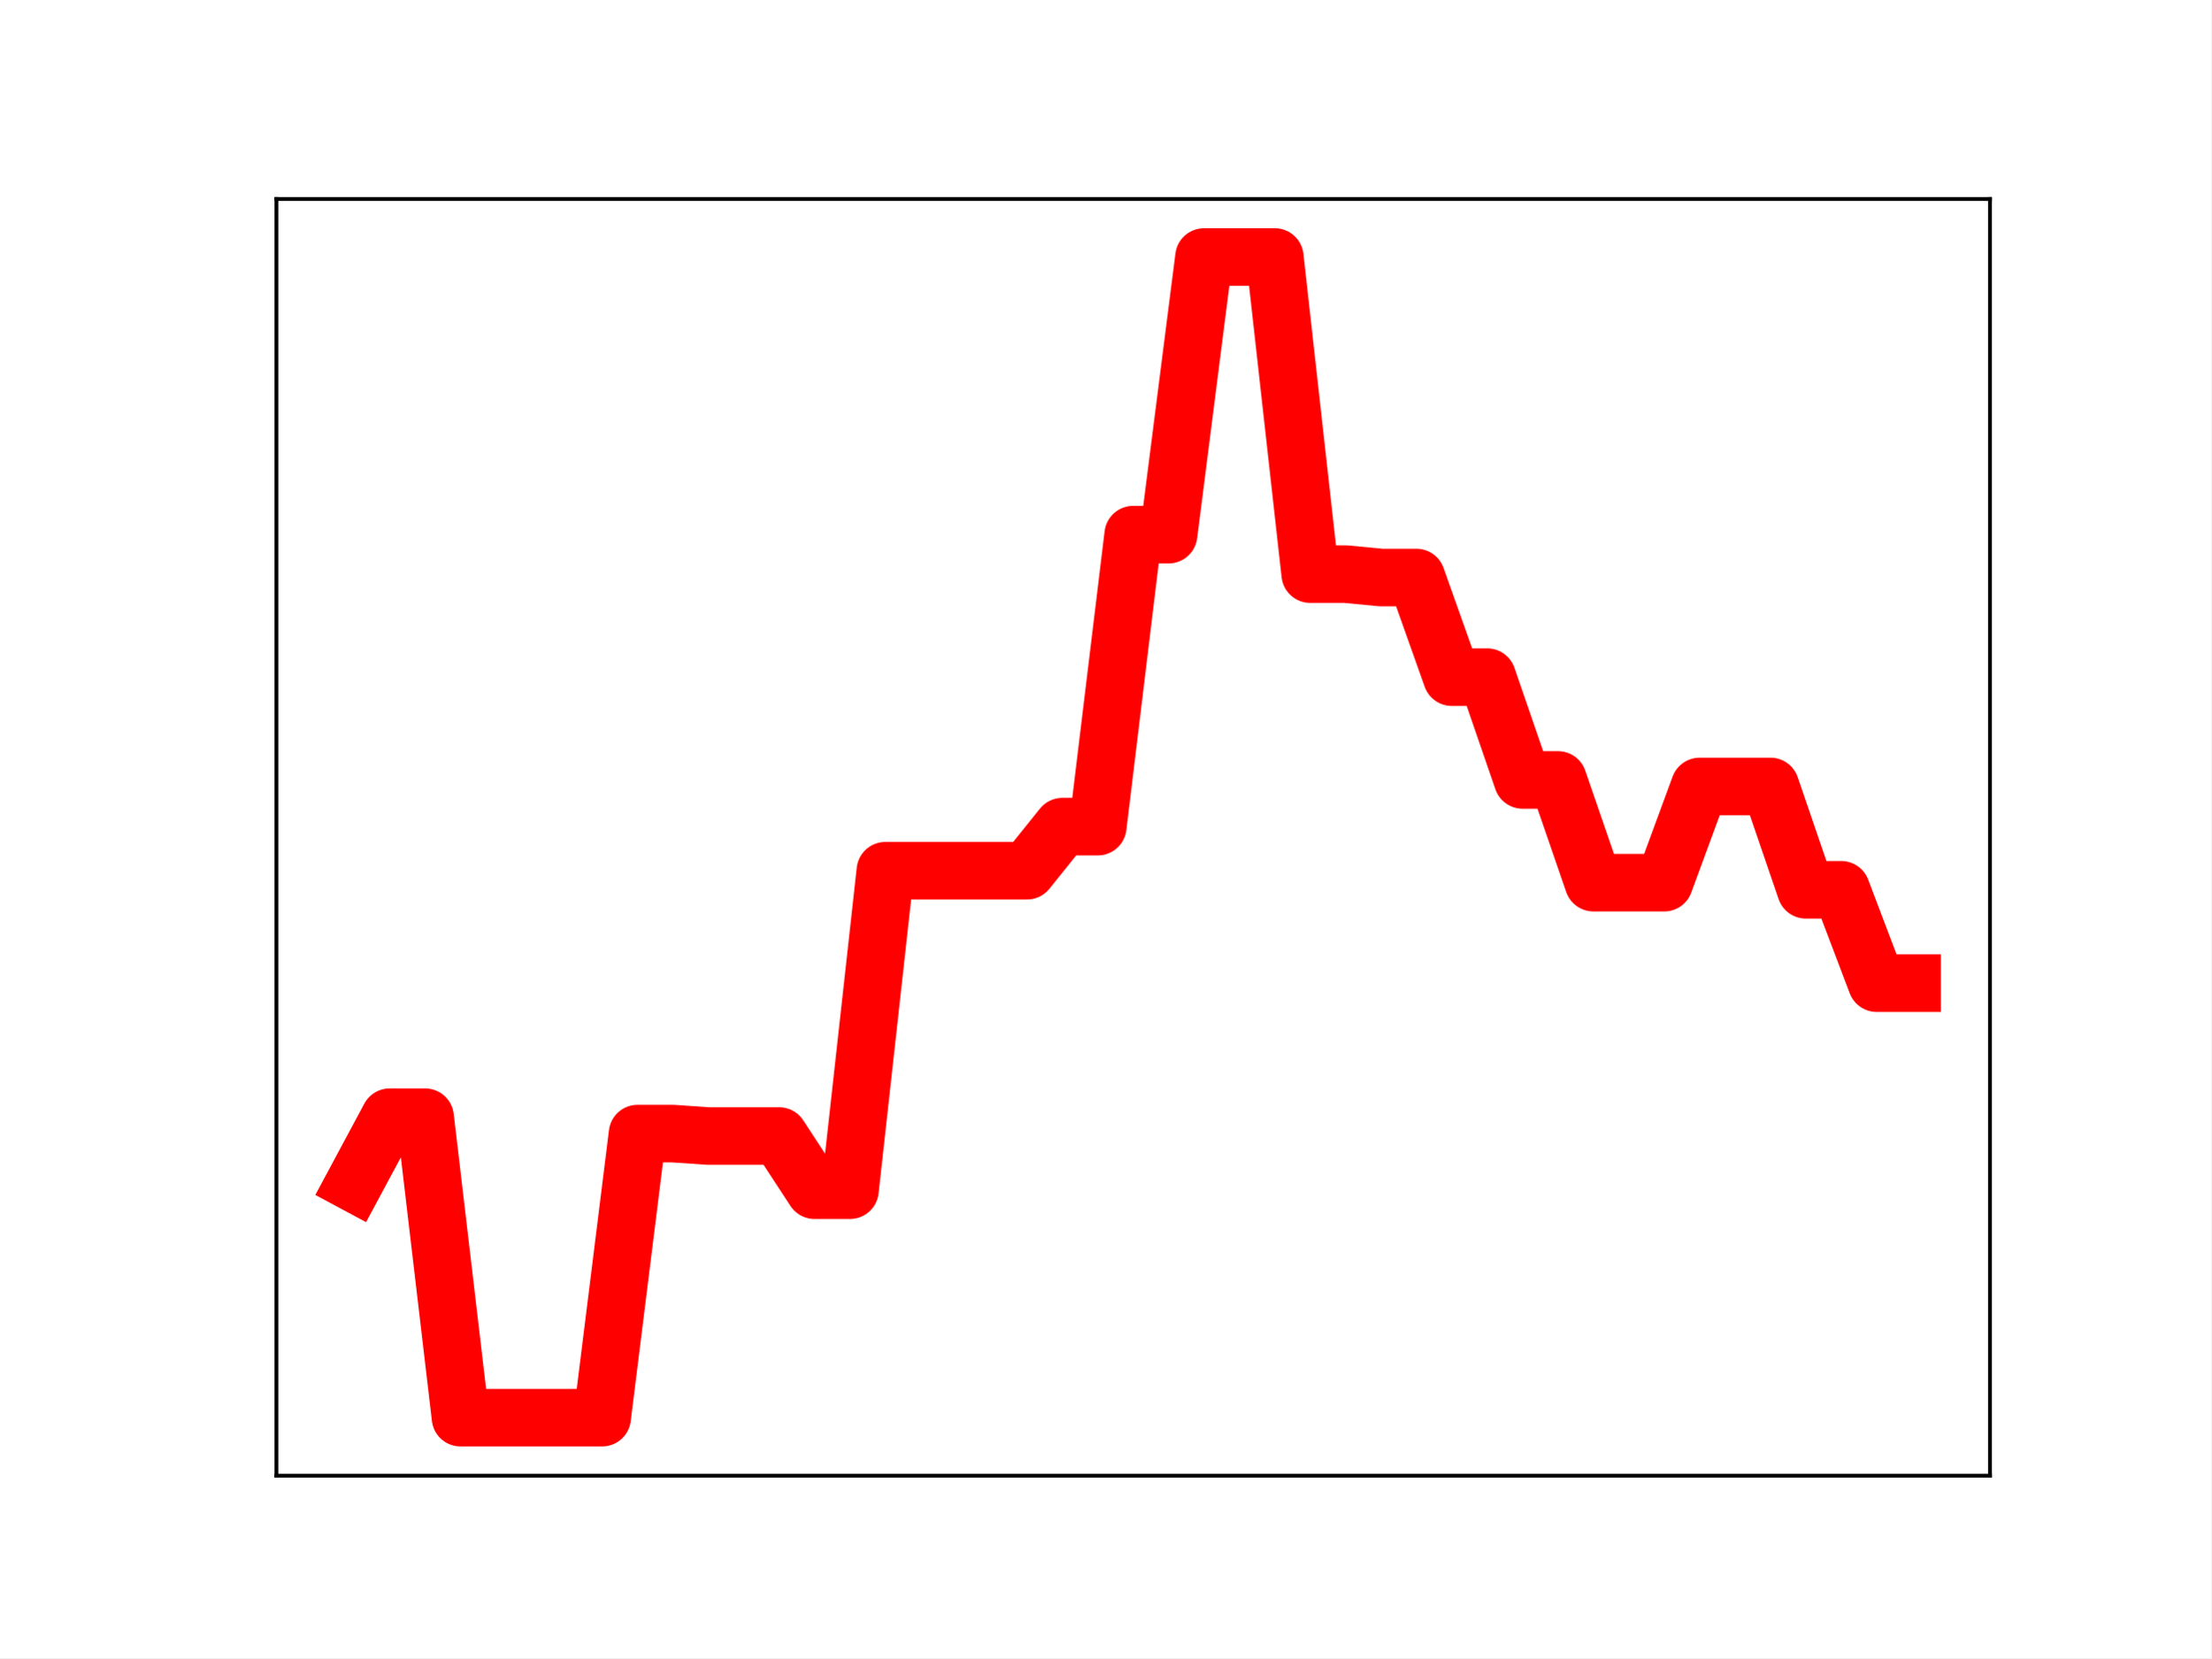
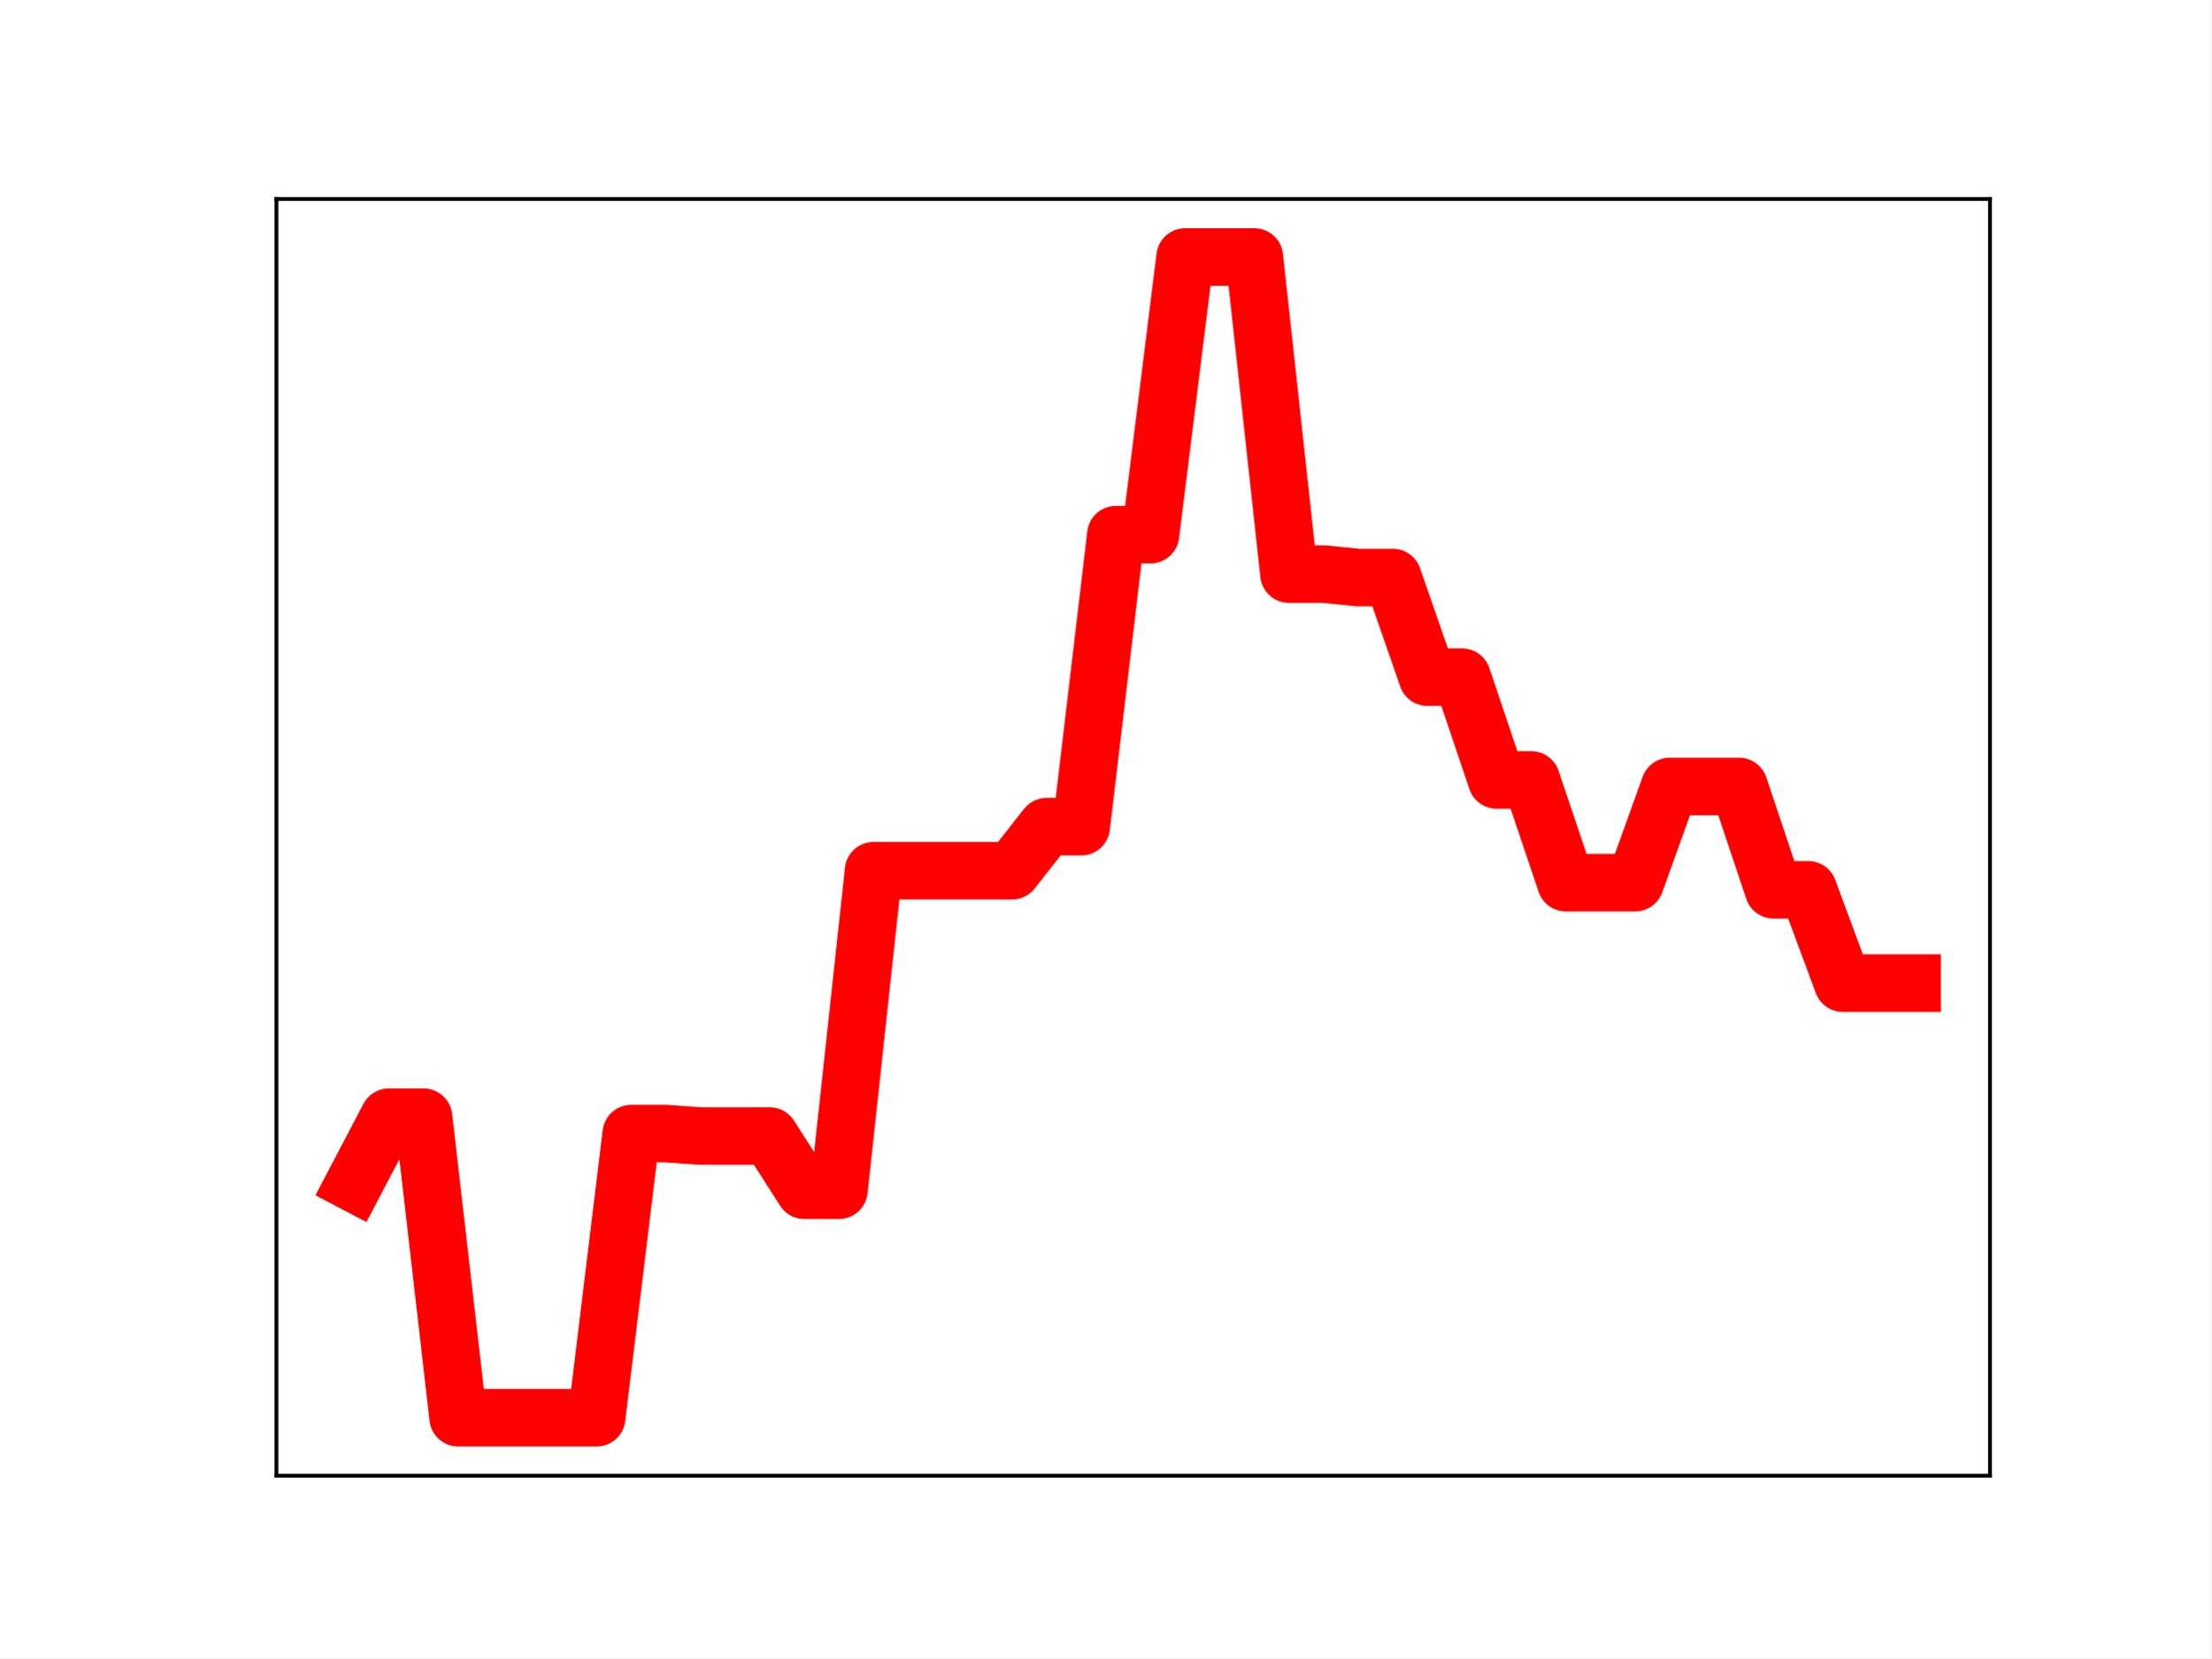
<svg xmlns="http://www.w3.org/2000/svg" xmlns:xlink="http://www.w3.org/1999/xlink" height="345.6pt" version="1.1" viewBox="0 0 460.8 345.6" width="460.8pt">
  <defs>
    <style type="text/css">
*{stroke-linecap:butt;stroke-linejoin:round;}
  </style>
  </defs>
  <g id="figure_1">
    <g id="patch_1">
      <path d="M 0 345.6  L 460.8 345.6  L 460.8 0  L 0 0  z " style="fill:#ffffff;" />
    </g>
    <g id="axes_1">
      <g id="patch_2">
        <path d="M 57.6 307.584  L 414.72 307.584  L 414.72 41.472  L 57.6 41.472  z " style="fill:#ffffff;" />
      </g>
      <g id="line2d_1">
-         <path clip-path="url(#p9fa24e3534)" d="M 73.833 246.613  L 81.211 232.861  L 88.59 232.861  L 95.968 295.488  L 103.347 295.488  L 110.725 295.488  L 118.104 295.488  L 125.482 295.488  L 132.861 236.28  L 140.239 236.28  L 147.618 236.789  L 154.996 236.789  L 162.375 236.789  L 169.753 248.08  L 177.132 248.08  L 184.51 181.487  L 191.889 181.487  L 199.267 181.487  L 206.646 181.487  L 214.024 181.487  L 221.403 172.298  L 228.781 172.298  L 236.16 111.433  L 243.539 111.433  L 250.917 53.568  L 258.296 53.568  L 265.674 53.568  L 273.053 119.661  L 280.431 119.661  L 287.81 120.372  L 295.188 120.372  L 302.567 141.139  L 309.945 141.139  L 317.324 162.564  L 324.702 162.564  L 332.081 183.975  L 339.459 183.975  L 346.838 183.975  L 354.216 163.921  L 361.595 163.921  L 368.973 163.921  L 376.352 185.465  L 383.73 185.465  L 391.109 204.922  L 398.487 204.922  " style="fill:none;stroke:#ff0000;stroke-linecap:square;stroke-width:12;" />
+         <path clip-path="url(#pcae947d768)" d="M 73.833 246.613  L 81.047 232.861  L 88.262 232.861  L 95.476 295.488  L 102.691 295.488  L 109.905 295.488  L 117.12 295.488  L 124.335 295.488  L 131.549 236.28  L 138.764 236.28  L 145.978 236.789  L 153.193 236.789  L 160.407 236.789  L 167.622 248.08  L 174.836 248.08  L 182.051 181.487  L 189.265 181.487  L 196.48 181.487  L 203.695 181.487  L 210.909 181.487  L 218.124 172.298  L 225.338 172.298  L 232.553 111.433  L 239.767 111.433  L 246.982 53.568  L 254.196 53.568  L 261.411 53.568  L 268.625 119.661  L 275.84 119.661  L 283.055 120.372  L 290.269 120.372  L 297.484 141.139  L 304.698 141.139  L 311.913 162.564  L 319.127 162.564  L 326.342 183.975  L 333.556 183.975  L 340.771 183.975  L 347.985 163.921  L 355.2 163.921  L 362.415 163.921  L 369.629 185.465  L 376.844 185.465  L 384.058 204.922  L 391.273 204.922  L 398.487 204.922  " style="fill:none;stroke:#ff0000;stroke-linecap:square;stroke-width:12;" />
        <defs>
-           <path d="M 0 3  C 0.796 3 1.559 2.684 2.121 2.121  C 2.684 1.559 3 0.796 3 0  C 3 -0.796 2.684 -1.559 2.121 -2.121  C 1.559 -2.684 0.796 -3 0 -3  C -0.796 -3 -1.559 -2.684 -2.121 -2.121  C -2.684 -1.559 -3 -0.796 -3 0  C -3 0.796 -2.684 1.559 -2.121 2.121  C -1.559 2.684 -0.796 3 0 3  z " id="m312b4a5fe9" style="stroke:#ff0000;" />
+           <path d="M 0 3  C 0.796 3 1.559 2.684 2.121 2.121  C 2.684 1.559 3 0.796 3 0  C 3 -0.796 2.684 -1.559 2.121 -2.121  C 1.559 -2.684 0.796 -3 0 -3  C -0.796 -3 -1.559 -2.684 -2.121 -2.121  C -2.684 -1.559 -3 -0.796 -3 0  C -3 0.796 -2.684 1.559 -2.121 2.121  C -1.559 2.684 -0.796 3 0 3  z " id="m611943f074" style="stroke:#ff0000;" />
        </defs>
-         <g clip-path="url(#p9fa24e3534)">
-           <use style="fill:#ff0000;stroke:#ff0000;" x="73.833" xlink:href="#m312b4a5fe9" y="246.613" />
-           <use style="fill:#ff0000;stroke:#ff0000;" x="81.211" xlink:href="#m312b4a5fe9" y="232.861" />
-           <use style="fill:#ff0000;stroke:#ff0000;" x="88.59" xlink:href="#m312b4a5fe9" y="232.861" />
-           <use style="fill:#ff0000;stroke:#ff0000;" x="95.968" xlink:href="#m312b4a5fe9" y="295.488" />
-           <use style="fill:#ff0000;stroke:#ff0000;" x="103.347" xlink:href="#m312b4a5fe9" y="295.488" />
-           <use style="fill:#ff0000;stroke:#ff0000;" x="110.725" xlink:href="#m312b4a5fe9" y="295.488" />
-           <use style="fill:#ff0000;stroke:#ff0000;" x="118.104" xlink:href="#m312b4a5fe9" y="295.488" />
-           <use style="fill:#ff0000;stroke:#ff0000;" x="125.482" xlink:href="#m312b4a5fe9" y="295.488" />
-           <use style="fill:#ff0000;stroke:#ff0000;" x="132.861" xlink:href="#m312b4a5fe9" y="236.28" />
-           <use style="fill:#ff0000;stroke:#ff0000;" x="140.239" xlink:href="#m312b4a5fe9" y="236.28" />
-           <use style="fill:#ff0000;stroke:#ff0000;" x="147.618" xlink:href="#m312b4a5fe9" y="236.789" />
-           <use style="fill:#ff0000;stroke:#ff0000;" x="154.996" xlink:href="#m312b4a5fe9" y="236.789" />
-           <use style="fill:#ff0000;stroke:#ff0000;" x="162.375" xlink:href="#m312b4a5fe9" y="236.789" />
-           <use style="fill:#ff0000;stroke:#ff0000;" x="169.753" xlink:href="#m312b4a5fe9" y="248.08" />
-           <use style="fill:#ff0000;stroke:#ff0000;" x="177.132" xlink:href="#m312b4a5fe9" y="248.08" />
-           <use style="fill:#ff0000;stroke:#ff0000;" x="184.51" xlink:href="#m312b4a5fe9" y="181.487" />
-           <use style="fill:#ff0000;stroke:#ff0000;" x="191.889" xlink:href="#m312b4a5fe9" y="181.487" />
-           <use style="fill:#ff0000;stroke:#ff0000;" x="199.267" xlink:href="#m312b4a5fe9" y="181.487" />
-           <use style="fill:#ff0000;stroke:#ff0000;" x="206.646" xlink:href="#m312b4a5fe9" y="181.487" />
-           <use style="fill:#ff0000;stroke:#ff0000;" x="214.024" xlink:href="#m312b4a5fe9" y="181.487" />
-           <use style="fill:#ff0000;stroke:#ff0000;" x="221.403" xlink:href="#m312b4a5fe9" y="172.298" />
-           <use style="fill:#ff0000;stroke:#ff0000;" x="228.781" xlink:href="#m312b4a5fe9" y="172.298" />
-           <use style="fill:#ff0000;stroke:#ff0000;" x="236.16" xlink:href="#m312b4a5fe9" y="111.433" />
-           <use style="fill:#ff0000;stroke:#ff0000;" x="243.539" xlink:href="#m312b4a5fe9" y="111.433" />
-           <use style="fill:#ff0000;stroke:#ff0000;" x="250.917" xlink:href="#m312b4a5fe9" y="53.568" />
-           <use style="fill:#ff0000;stroke:#ff0000;" x="258.296" xlink:href="#m312b4a5fe9" y="53.568" />
-           <use style="fill:#ff0000;stroke:#ff0000;" x="265.674" xlink:href="#m312b4a5fe9" y="53.568" />
-           <use style="fill:#ff0000;stroke:#ff0000;" x="273.053" xlink:href="#m312b4a5fe9" y="119.661" />
-           <use style="fill:#ff0000;stroke:#ff0000;" x="280.431" xlink:href="#m312b4a5fe9" y="119.661" />
-           <use style="fill:#ff0000;stroke:#ff0000;" x="287.81" xlink:href="#m312b4a5fe9" y="120.372" />
-           <use style="fill:#ff0000;stroke:#ff0000;" x="295.188" xlink:href="#m312b4a5fe9" y="120.372" />
-           <use style="fill:#ff0000;stroke:#ff0000;" x="302.567" xlink:href="#m312b4a5fe9" y="141.139" />
-           <use style="fill:#ff0000;stroke:#ff0000;" x="309.945" xlink:href="#m312b4a5fe9" y="141.139" />
-           <use style="fill:#ff0000;stroke:#ff0000;" x="317.324" xlink:href="#m312b4a5fe9" y="162.564" />
-           <use style="fill:#ff0000;stroke:#ff0000;" x="324.702" xlink:href="#m312b4a5fe9" y="162.564" />
-           <use style="fill:#ff0000;stroke:#ff0000;" x="332.081" xlink:href="#m312b4a5fe9" y="183.975" />
-           <use style="fill:#ff0000;stroke:#ff0000;" x="339.459" xlink:href="#m312b4a5fe9" y="183.975" />
-           <use style="fill:#ff0000;stroke:#ff0000;" x="346.838" xlink:href="#m312b4a5fe9" y="183.975" />
-           <use style="fill:#ff0000;stroke:#ff0000;" x="354.216" xlink:href="#m312b4a5fe9" y="163.921" />
-           <use style="fill:#ff0000;stroke:#ff0000;" x="361.595" xlink:href="#m312b4a5fe9" y="163.921" />
-           <use style="fill:#ff0000;stroke:#ff0000;" x="368.973" xlink:href="#m312b4a5fe9" y="163.921" />
-           <use style="fill:#ff0000;stroke:#ff0000;" x="376.352" xlink:href="#m312b4a5fe9" y="185.465" />
-           <use style="fill:#ff0000;stroke:#ff0000;" x="383.73" xlink:href="#m312b4a5fe9" y="185.465" />
-           <use style="fill:#ff0000;stroke:#ff0000;" x="391.109" xlink:href="#m312b4a5fe9" y="204.922" />
-           <use style="fill:#ff0000;stroke:#ff0000;" x="398.487" xlink:href="#m312b4a5fe9" y="204.922" />
+         <g clip-path="url(#pcae947d768)">
+           <use style="fill:#ff0000;stroke:#ff0000;" x="73.833" xlink:href="#m611943f074" y="246.613" />
+           <use style="fill:#ff0000;stroke:#ff0000;" x="81.047" xlink:href="#m611943f074" y="232.861" />
+           <use style="fill:#ff0000;stroke:#ff0000;" x="88.262" xlink:href="#m611943f074" y="232.861" />
+           <use style="fill:#ff0000;stroke:#ff0000;" x="95.476" xlink:href="#m611943f074" y="295.488" />
+           <use style="fill:#ff0000;stroke:#ff0000;" x="102.691" xlink:href="#m611943f074" y="295.488" />
+           <use style="fill:#ff0000;stroke:#ff0000;" x="109.905" xlink:href="#m611943f074" y="295.488" />
+           <use style="fill:#ff0000;stroke:#ff0000;" x="117.12" xlink:href="#m611943f074" y="295.488" />
+           <use style="fill:#ff0000;stroke:#ff0000;" x="124.335" xlink:href="#m611943f074" y="295.488" />
+           <use style="fill:#ff0000;stroke:#ff0000;" x="131.549" xlink:href="#m611943f074" y="236.28" />
+           <use style="fill:#ff0000;stroke:#ff0000;" x="138.764" xlink:href="#m611943f074" y="236.28" />
+           <use style="fill:#ff0000;stroke:#ff0000;" x="145.978" xlink:href="#m611943f074" y="236.789" />
+           <use style="fill:#ff0000;stroke:#ff0000;" x="153.193" xlink:href="#m611943f074" y="236.789" />
+           <use style="fill:#ff0000;stroke:#ff0000;" x="160.407" xlink:href="#m611943f074" y="236.789" />
+           <use style="fill:#ff0000;stroke:#ff0000;" x="167.622" xlink:href="#m611943f074" y="248.08" />
+           <use style="fill:#ff0000;stroke:#ff0000;" x="174.836" xlink:href="#m611943f074" y="248.08" />
+           <use style="fill:#ff0000;stroke:#ff0000;" x="182.051" xlink:href="#m611943f074" y="181.487" />
+           <use style="fill:#ff0000;stroke:#ff0000;" x="189.265" xlink:href="#m611943f074" y="181.487" />
+           <use style="fill:#ff0000;stroke:#ff0000;" x="196.48" xlink:href="#m611943f074" y="181.487" />
+           <use style="fill:#ff0000;stroke:#ff0000;" x="203.695" xlink:href="#m611943f074" y="181.487" />
+           <use style="fill:#ff0000;stroke:#ff0000;" x="210.909" xlink:href="#m611943f074" y="181.487" />
+           <use style="fill:#ff0000;stroke:#ff0000;" x="218.124" xlink:href="#m611943f074" y="172.298" />
+           <use style="fill:#ff0000;stroke:#ff0000;" x="225.338" xlink:href="#m611943f074" y="172.298" />
+           <use style="fill:#ff0000;stroke:#ff0000;" x="232.553" xlink:href="#m611943f074" y="111.433" />
+           <use style="fill:#ff0000;stroke:#ff0000;" x="239.767" xlink:href="#m611943f074" y="111.433" />
+           <use style="fill:#ff0000;stroke:#ff0000;" x="246.982" xlink:href="#m611943f074" y="53.568" />
+           <use style="fill:#ff0000;stroke:#ff0000;" x="254.196" xlink:href="#m611943f074" y="53.568" />
+           <use style="fill:#ff0000;stroke:#ff0000;" x="261.411" xlink:href="#m611943f074" y="53.568" />
+           <use style="fill:#ff0000;stroke:#ff0000;" x="268.625" xlink:href="#m611943f074" y="119.661" />
+           <use style="fill:#ff0000;stroke:#ff0000;" x="275.84" xlink:href="#m611943f074" y="119.661" />
+           <use style="fill:#ff0000;stroke:#ff0000;" x="283.055" xlink:href="#m611943f074" y="120.372" />
+           <use style="fill:#ff0000;stroke:#ff0000;" x="290.269" xlink:href="#m611943f074" y="120.372" />
+           <use style="fill:#ff0000;stroke:#ff0000;" x="297.484" xlink:href="#m611943f074" y="141.139" />
+           <use style="fill:#ff0000;stroke:#ff0000;" x="304.698" xlink:href="#m611943f074" y="141.139" />
+           <use style="fill:#ff0000;stroke:#ff0000;" x="311.913" xlink:href="#m611943f074" y="162.564" />
+           <use style="fill:#ff0000;stroke:#ff0000;" x="319.127" xlink:href="#m611943f074" y="162.564" />
+           <use style="fill:#ff0000;stroke:#ff0000;" x="326.342" xlink:href="#m611943f074" y="183.975" />
+           <use style="fill:#ff0000;stroke:#ff0000;" x="333.556" xlink:href="#m611943f074" y="183.975" />
+           <use style="fill:#ff0000;stroke:#ff0000;" x="340.771" xlink:href="#m611943f074" y="183.975" />
+           <use style="fill:#ff0000;stroke:#ff0000;" x="347.985" xlink:href="#m611943f074" y="163.921" />
+           <use style="fill:#ff0000;stroke:#ff0000;" x="355.2" xlink:href="#m611943f074" y="163.921" />
+           <use style="fill:#ff0000;stroke:#ff0000;" x="362.415" xlink:href="#m611943f074" y="163.921" />
+           <use style="fill:#ff0000;stroke:#ff0000;" x="369.629" xlink:href="#m611943f074" y="185.465" />
+           <use style="fill:#ff0000;stroke:#ff0000;" x="376.844" xlink:href="#m611943f074" y="185.465" />
+           <use style="fill:#ff0000;stroke:#ff0000;" x="384.058" xlink:href="#m611943f074" y="204.922" />
+           <use style="fill:#ff0000;stroke:#ff0000;" x="391.273" xlink:href="#m611943f074" y="204.922" />
+           <use style="fill:#ff0000;stroke:#ff0000;" x="398.487" xlink:href="#m611943f074" y="204.922" />
        </g>
      </g>
      <g id="patch_3">
        <path d="M 57.6 307.584  L 57.6 41.472  " style="fill:none;stroke:#000000;stroke-linecap:square;stroke-linejoin:miter;stroke-width:0.8;" />
      </g>
      <g id="patch_4">
        <path d="M 414.72 307.584  L 414.72 41.472  " style="fill:none;stroke:#000000;stroke-linecap:square;stroke-linejoin:miter;stroke-width:0.8;" />
      </g>
      <g id="patch_5">
        <path d="M 57.6 307.584  L 414.72 307.584  " style="fill:none;stroke:#000000;stroke-linecap:square;stroke-linejoin:miter;stroke-width:0.8;" />
      </g>
      <g id="patch_6">
        <path d="M 57.6 41.472  L 414.72 41.472  " style="fill:none;stroke:#000000;stroke-linecap:square;stroke-linejoin:miter;stroke-width:0.8;" />
      </g>
    </g>
  </g>
  <defs>
-     <clipPath id="p9fa24e3534">
+     <clipPath id="pcae947d768">
      <rect height="266.112" width="357.12" x="57.6" y="41.472" />
    </clipPath>
  </defs>
</svg>
